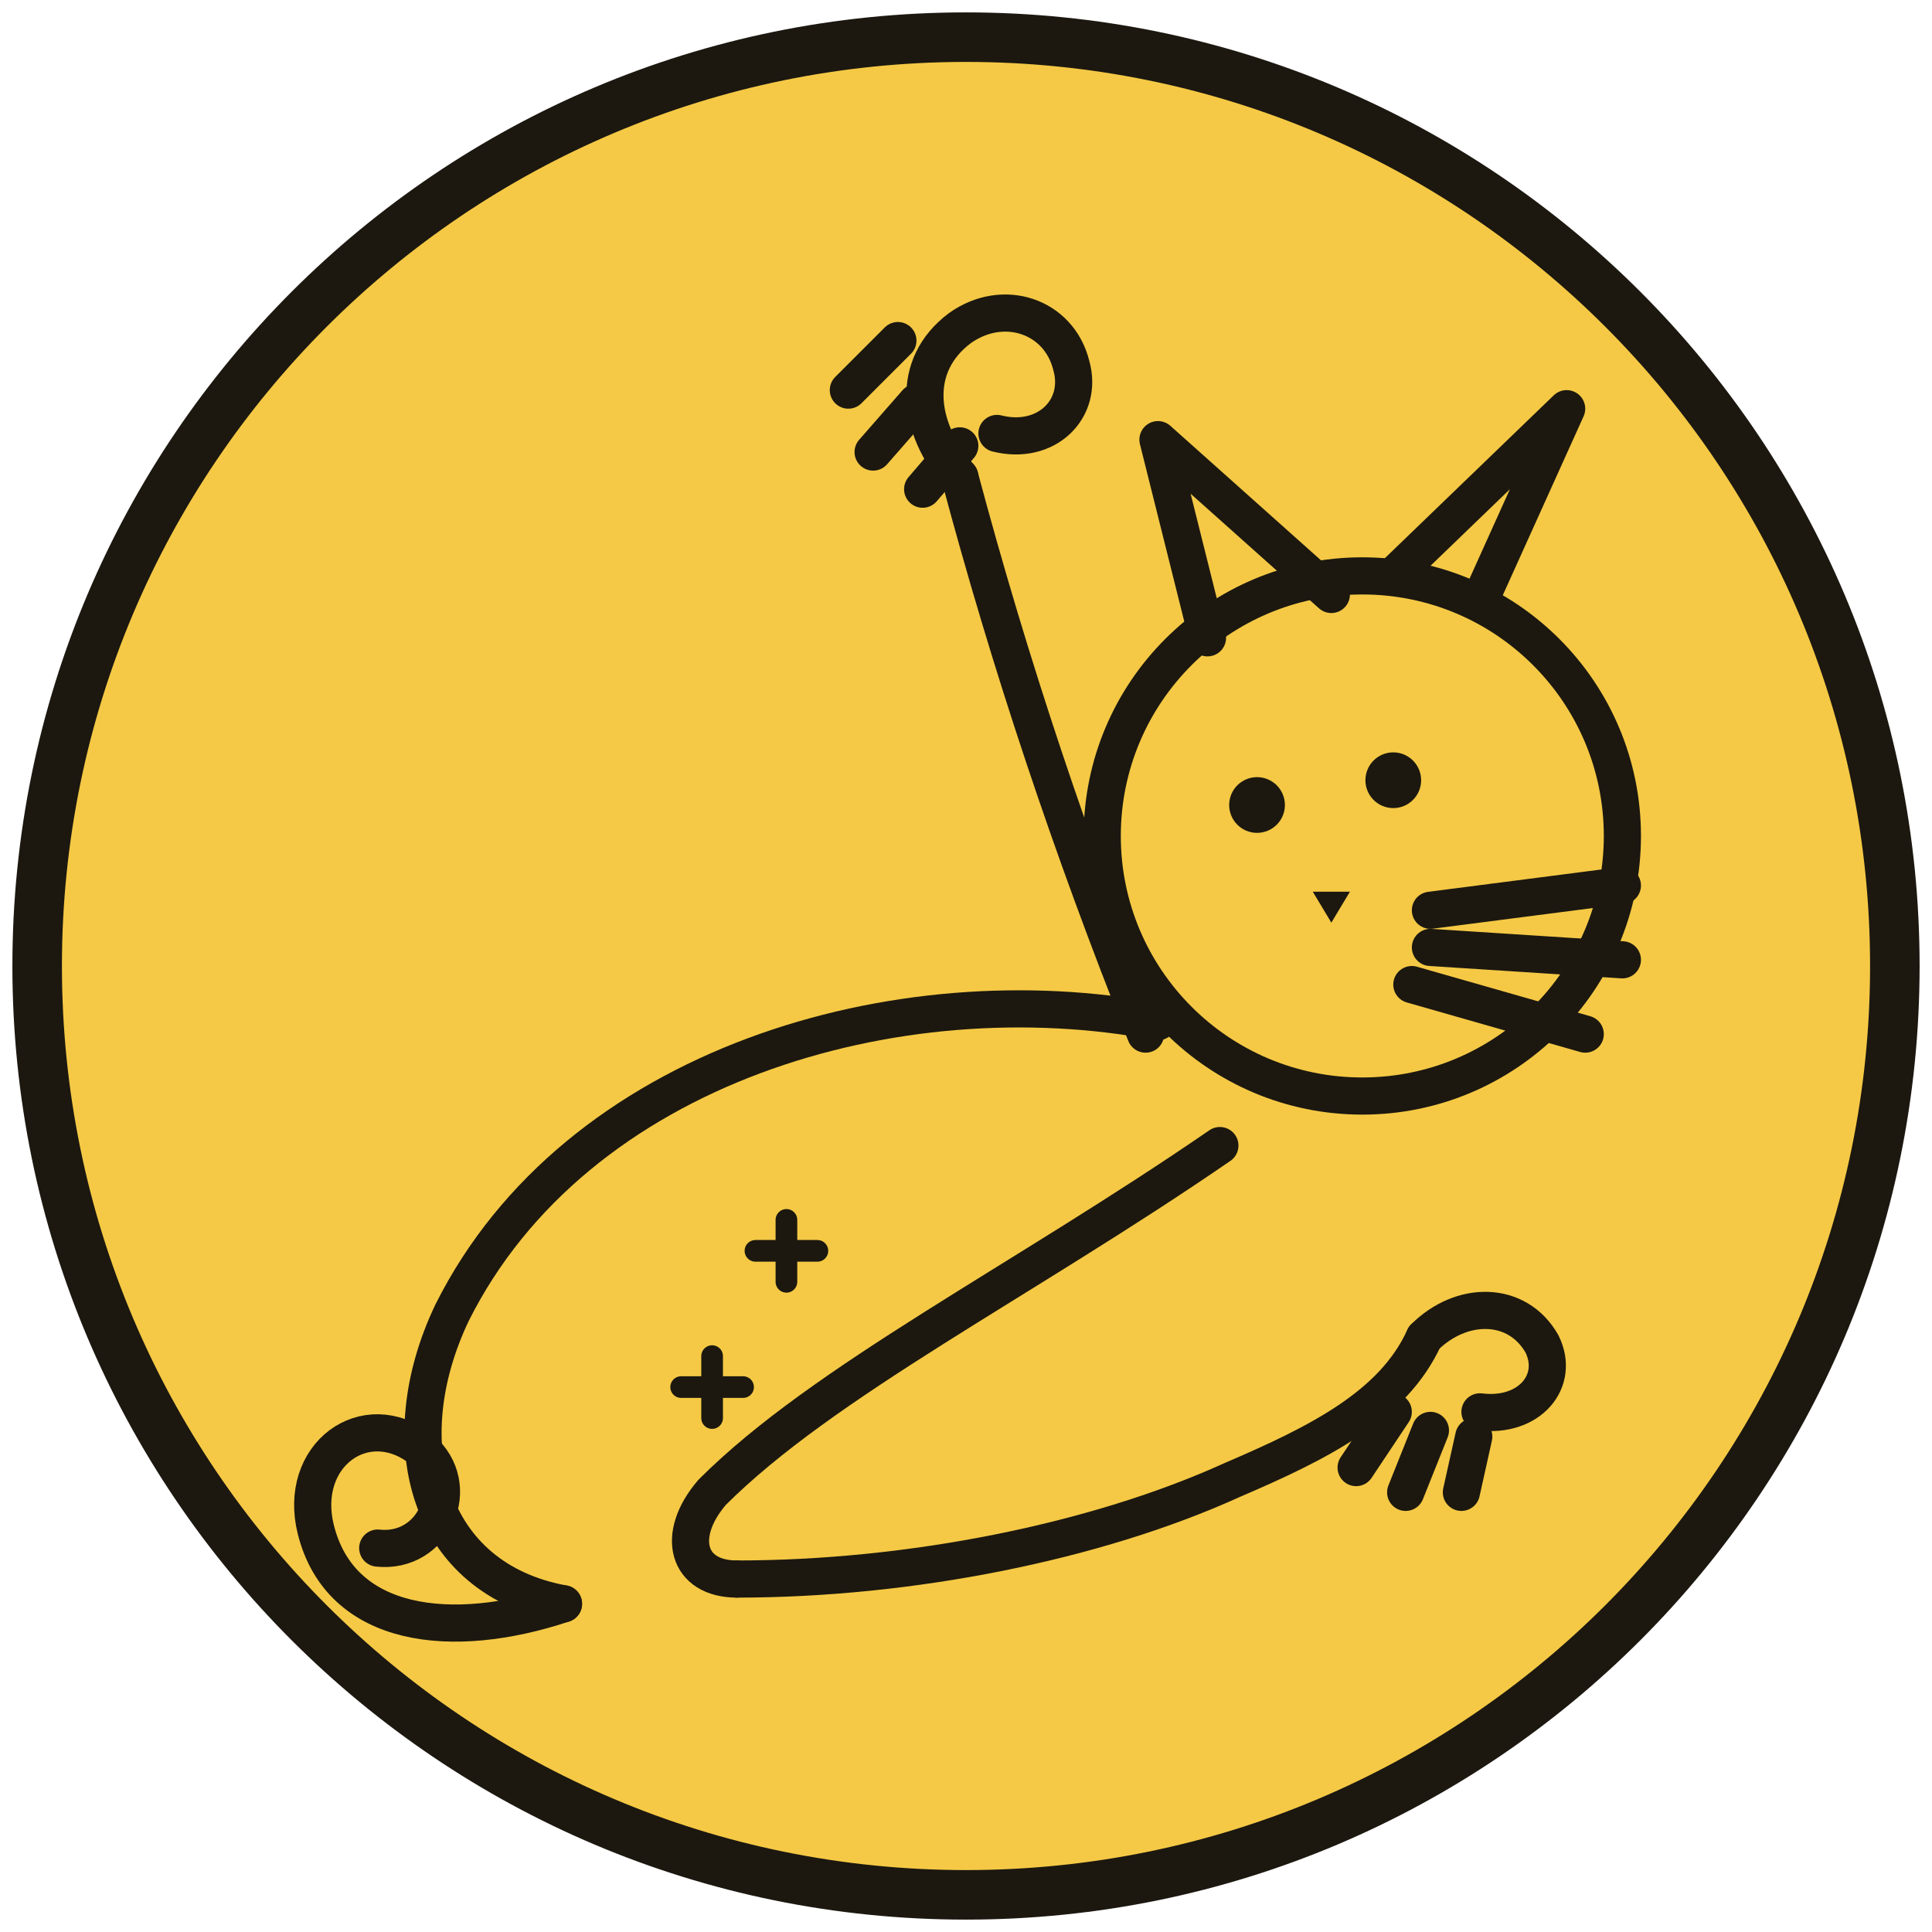
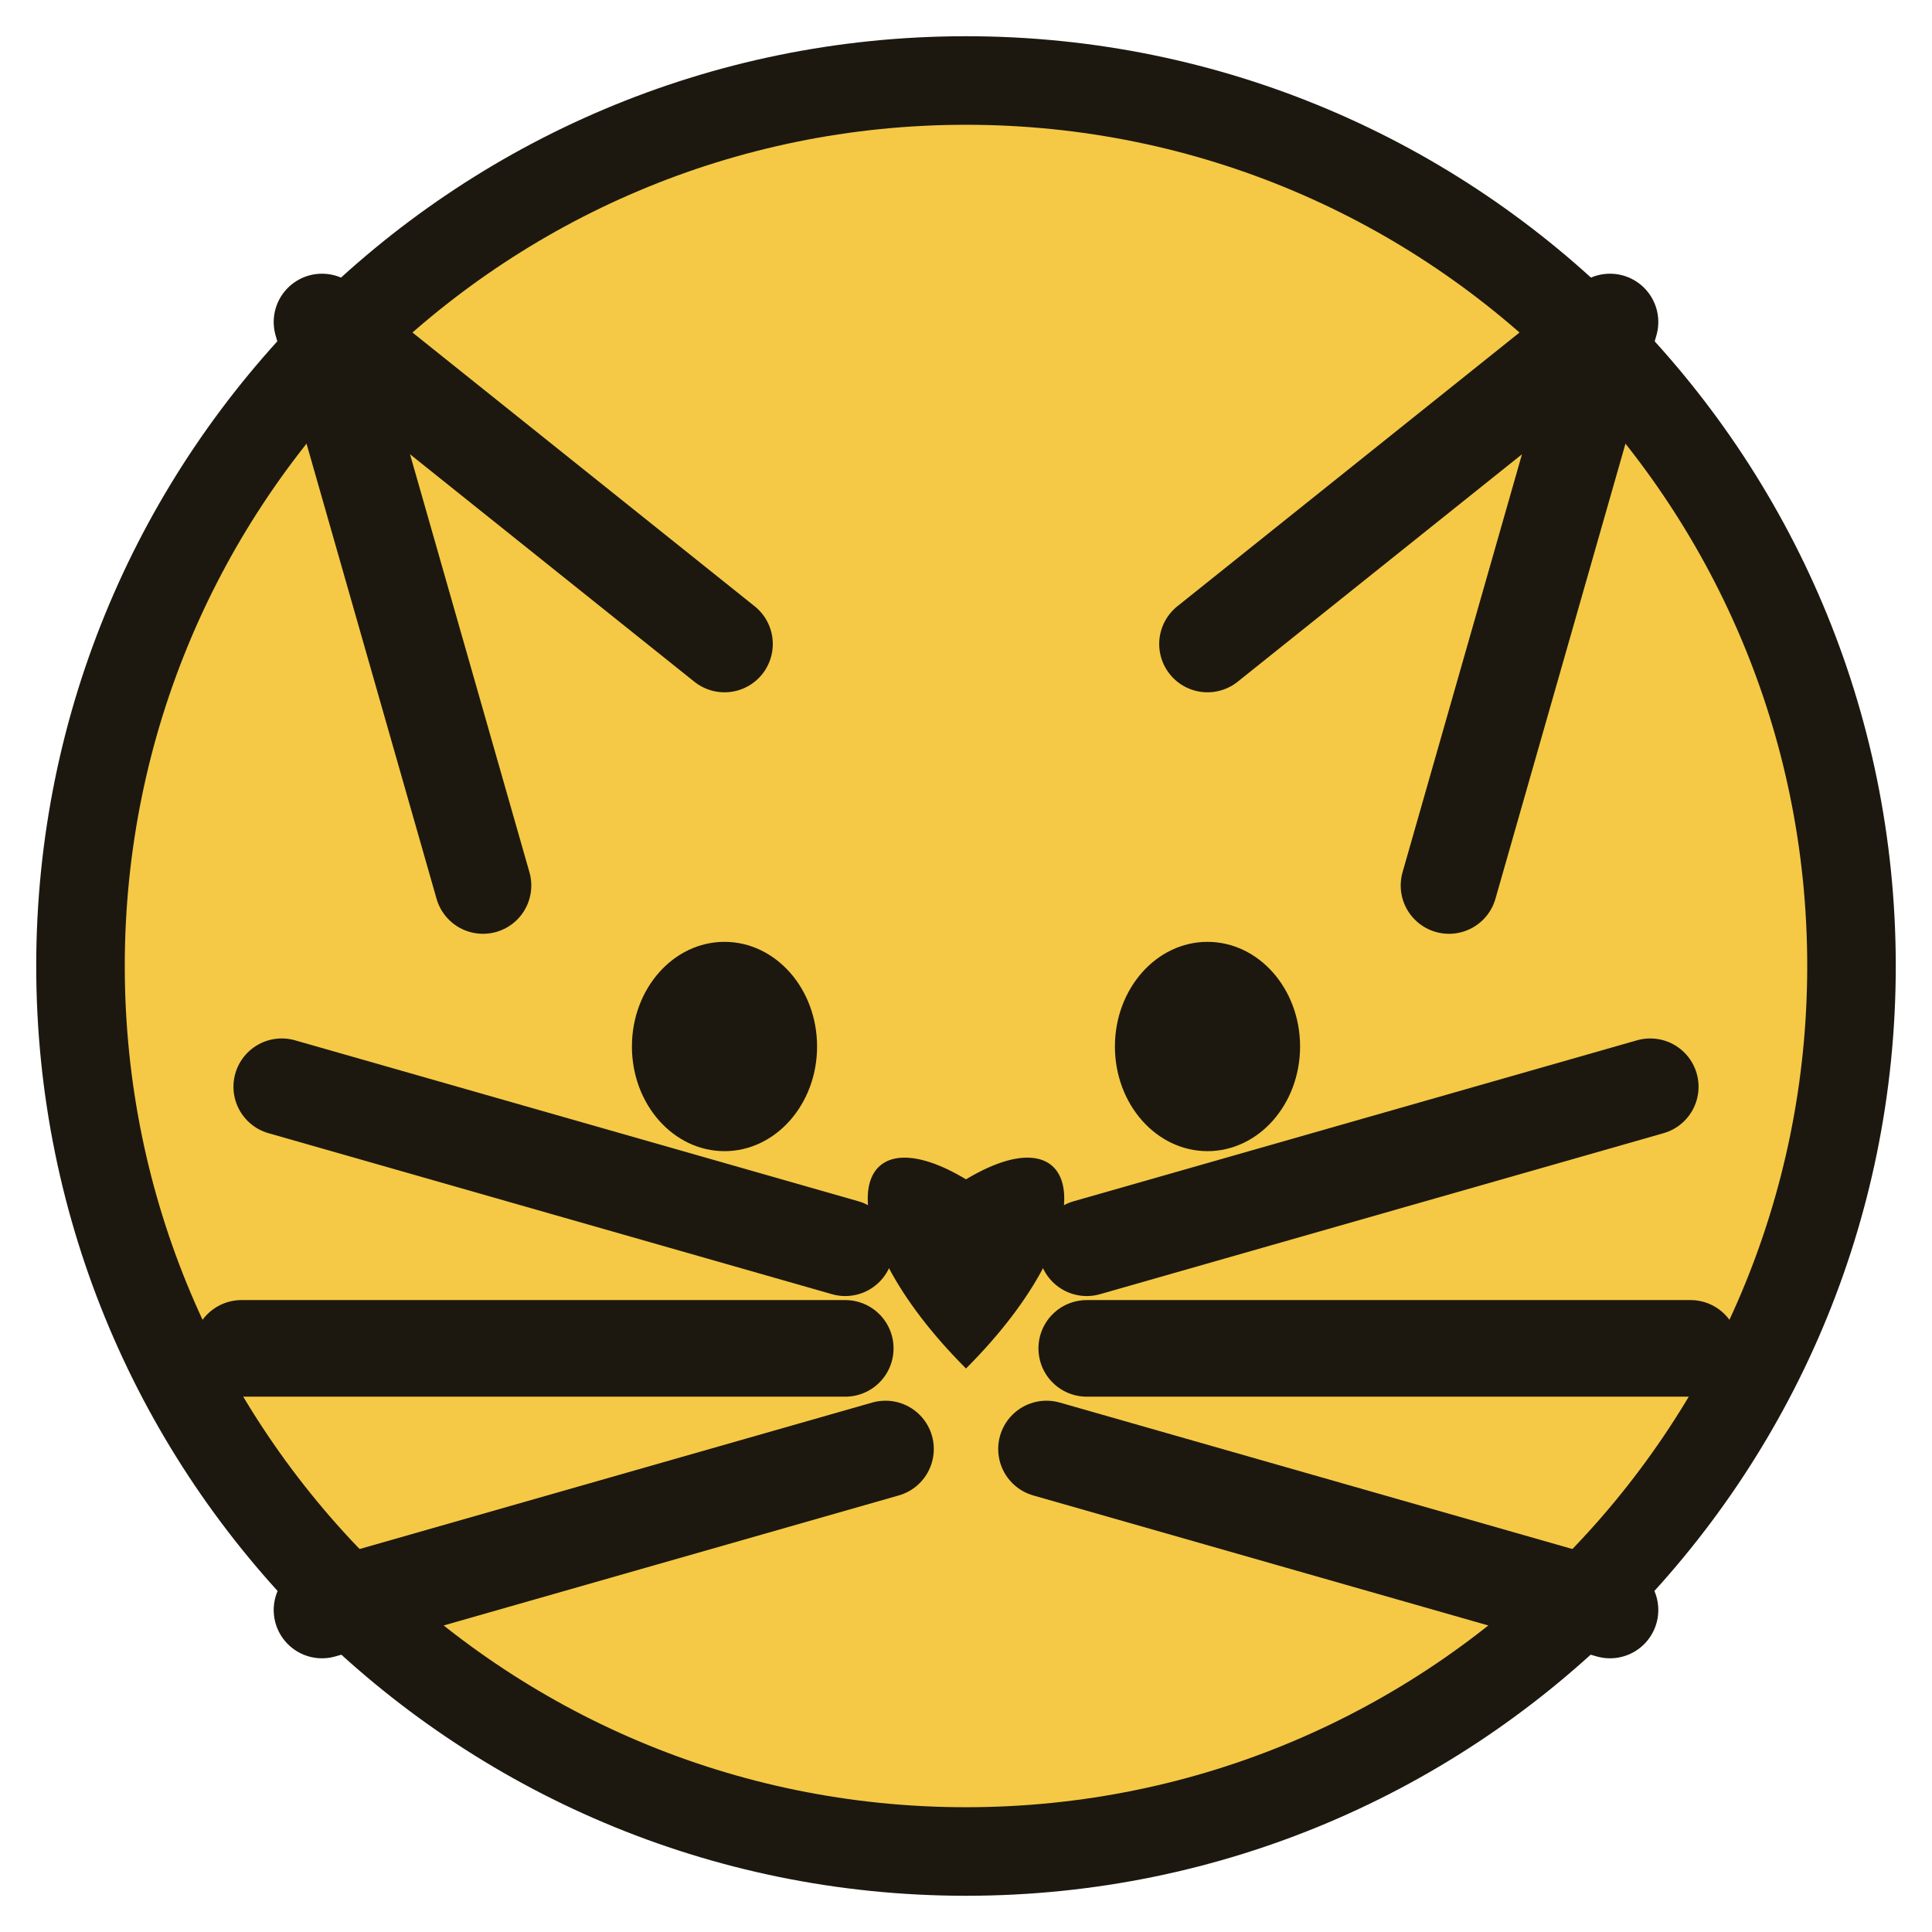
- <svg xmlns="http://www.w3.org/2000/svg" viewBox="-15 -17 312 312">
-   <circle cx="141" cy="139" r="150" fill="#f5c945" stroke="#1c1810" stroke-width="8" />
-   <circle cx="205" cy="118" r="42" fill="none" stroke="#1c1810" stroke-width="6" stroke-linecap="round" stroke-linejoin="round" />
-   <path d="M180,86 L172,54 L200,79" fill="none" stroke="#1c1810" stroke-width="6" stroke-linecap="round" stroke-linejoin="round" />
-   <path d="M224,80 L238,49 L210,76" fill="none" stroke="#1c1810" stroke-width="6" stroke-linecap="round" stroke-linejoin="round" />
-   <circle cx="188" cy="113" r="4.5" fill="#1c1810" />
-   <circle cx="210" cy="109" r="4.5" fill="#1c1810" />
-   <path d="M197,127 L203,127 L200,132 Z" fill="#1c1810" />
-   <path d="M216,130 L247,126" fill="none" stroke="#1c1810" stroke-width="6" stroke-linecap="round" stroke-linejoin="round" />
-   <path d="M216,136 L247,138" fill="none" stroke="#1c1810" stroke-width="6" stroke-linecap="round" stroke-linejoin="round" />
-   <path d="M213,142 L241,150" fill="none" stroke="#1c1810" stroke-width="6" stroke-linecap="round" stroke-linejoin="round" />
-   <path d="M172,148 C130,140 78,155 58,195 C48,216 54,238 76,242" fill="none" stroke="#1c1810" stroke-width="6" stroke-linecap="round" stroke-linejoin="round" />
-   <path d="M76,242 C58,248 40,246 36,230 C33,218 44,210 53,217 C60,223 55,234 46,233" fill="none" stroke="#1c1810" stroke-width="6" stroke-linecap="round" stroke-linejoin="round" />
-   <path d="M182,168 C150,190 118,206 100,224 C94,231 96,238 104,238" fill="none" stroke="#1c1810" stroke-width="6" stroke-linecap="round" stroke-linejoin="round" />
-   <path d="M104,238 C132,238 162,232 184,222 C198,216 210,210 215,199" fill="none" stroke="#1c1810" stroke-width="6" stroke-linecap="round" stroke-linejoin="round" />
-   <path d="M215,199 C221,193 230,193 234,200 C237,206 232,212 224,211" fill="none" stroke="#1c1810" stroke-width="6" stroke-linecap="round" stroke-linejoin="round" />
-   <path d="M204,220 L210,211" fill="none" stroke="#1c1810" stroke-width="6" stroke-linecap="round" stroke-linejoin="round" />
-   <path d="M212,224 L216,214" fill="none" stroke="#1c1810" stroke-width="6" stroke-linecap="round" stroke-linejoin="round" />
-   <path d="M221,224 L223,215" fill="none" stroke="#1c1810" stroke-width="6" stroke-linecap="round" stroke-linejoin="round" />
-   <path d="M170,150 C158,120 148,90 140,60" fill="none" stroke="#1c1810" stroke-width="6" stroke-linecap="round" stroke-linejoin="round" />
-   <path d="M140,60 C133,52 132,42 140,36 C147,31 156,34 158,42 C160,49 154,55 146,53" fill="none" stroke="#1c1810" stroke-width="6" stroke-linecap="round" stroke-linejoin="round" />
-   <path d="M122,46 L130,38" fill="none" stroke="#1c1810" stroke-width="6" stroke-linecap="round" stroke-linejoin="round" />
-   <path d="M126,56 L133,48" fill="none" stroke="#1c1810" stroke-width="6" stroke-linecap="round" stroke-linejoin="round" />
-   <path d="M134,62 L140,55" fill="none" stroke="#1c1810" stroke-width="6" stroke-linecap="round" stroke-linejoin="round" />
-   <path d="M112,180 L112,190 M107,185 L117,185" stroke="#1c1810" stroke-width="3.5" stroke-linecap="round" />
-   <path d="M100,202 L100,212 M95,207 L105,207" stroke="#1c1810" stroke-width="3.5" stroke-linecap="round" />
+ <svg xmlns="http://www.w3.org/2000/svg" viewBox="0 0 48 48">
+   <circle cx="24" cy="24" r="22" fill="#f5c945" stroke="#1c1810" stroke-width="2.2" />
+   <path d="M12,22 L8,8 L18,16" fill="none" stroke="#1c1810" stroke-width="2.4" stroke-linecap="round" stroke-linejoin="round" />
+   <path d="M36,22 L40,8 L30,16" fill="none" stroke="#1c1810" stroke-width="2.4" stroke-linecap="round" stroke-linejoin="round" />
+   <ellipse cx="18" cy="26" rx="2.3" ry="2.6" fill="#1c1810" />
+   <ellipse cx="30" cy="26" rx="2.3" ry="2.6" fill="#1c1810" />
+   <path d="M24,34 C20.5,30.5 21,27.5 24,29.3 C27,27.5 27.5,30.5 24,34 Z" fill="#1c1810" />
+   <path d="M27,31 L41,27" fill="none" stroke="#1c1810" stroke-width="2.4" stroke-linecap="round" stroke-linejoin="round" />
+   <path d="M27,33.5 L42,33.5" fill="none" stroke="#1c1810" stroke-width="2.4" stroke-linecap="round" stroke-linejoin="round" />
+   <path d="M26,36 L40,40" fill="none" stroke="#1c1810" stroke-width="2.4" stroke-linecap="round" stroke-linejoin="round" />
+   <path d="M21,31 L7,27" fill="none" stroke="#1c1810" stroke-width="2.4" stroke-linecap="round" stroke-linejoin="round" />
+   <path d="M21,33.5 L6,33.5" fill="none" stroke="#1c1810" stroke-width="2.4" stroke-linecap="round" stroke-linejoin="round" />
+   <path d="M22,36 L8,40" fill="none" stroke="#1c1810" stroke-width="2.4" stroke-linecap="round" stroke-linejoin="round" />
</svg>
